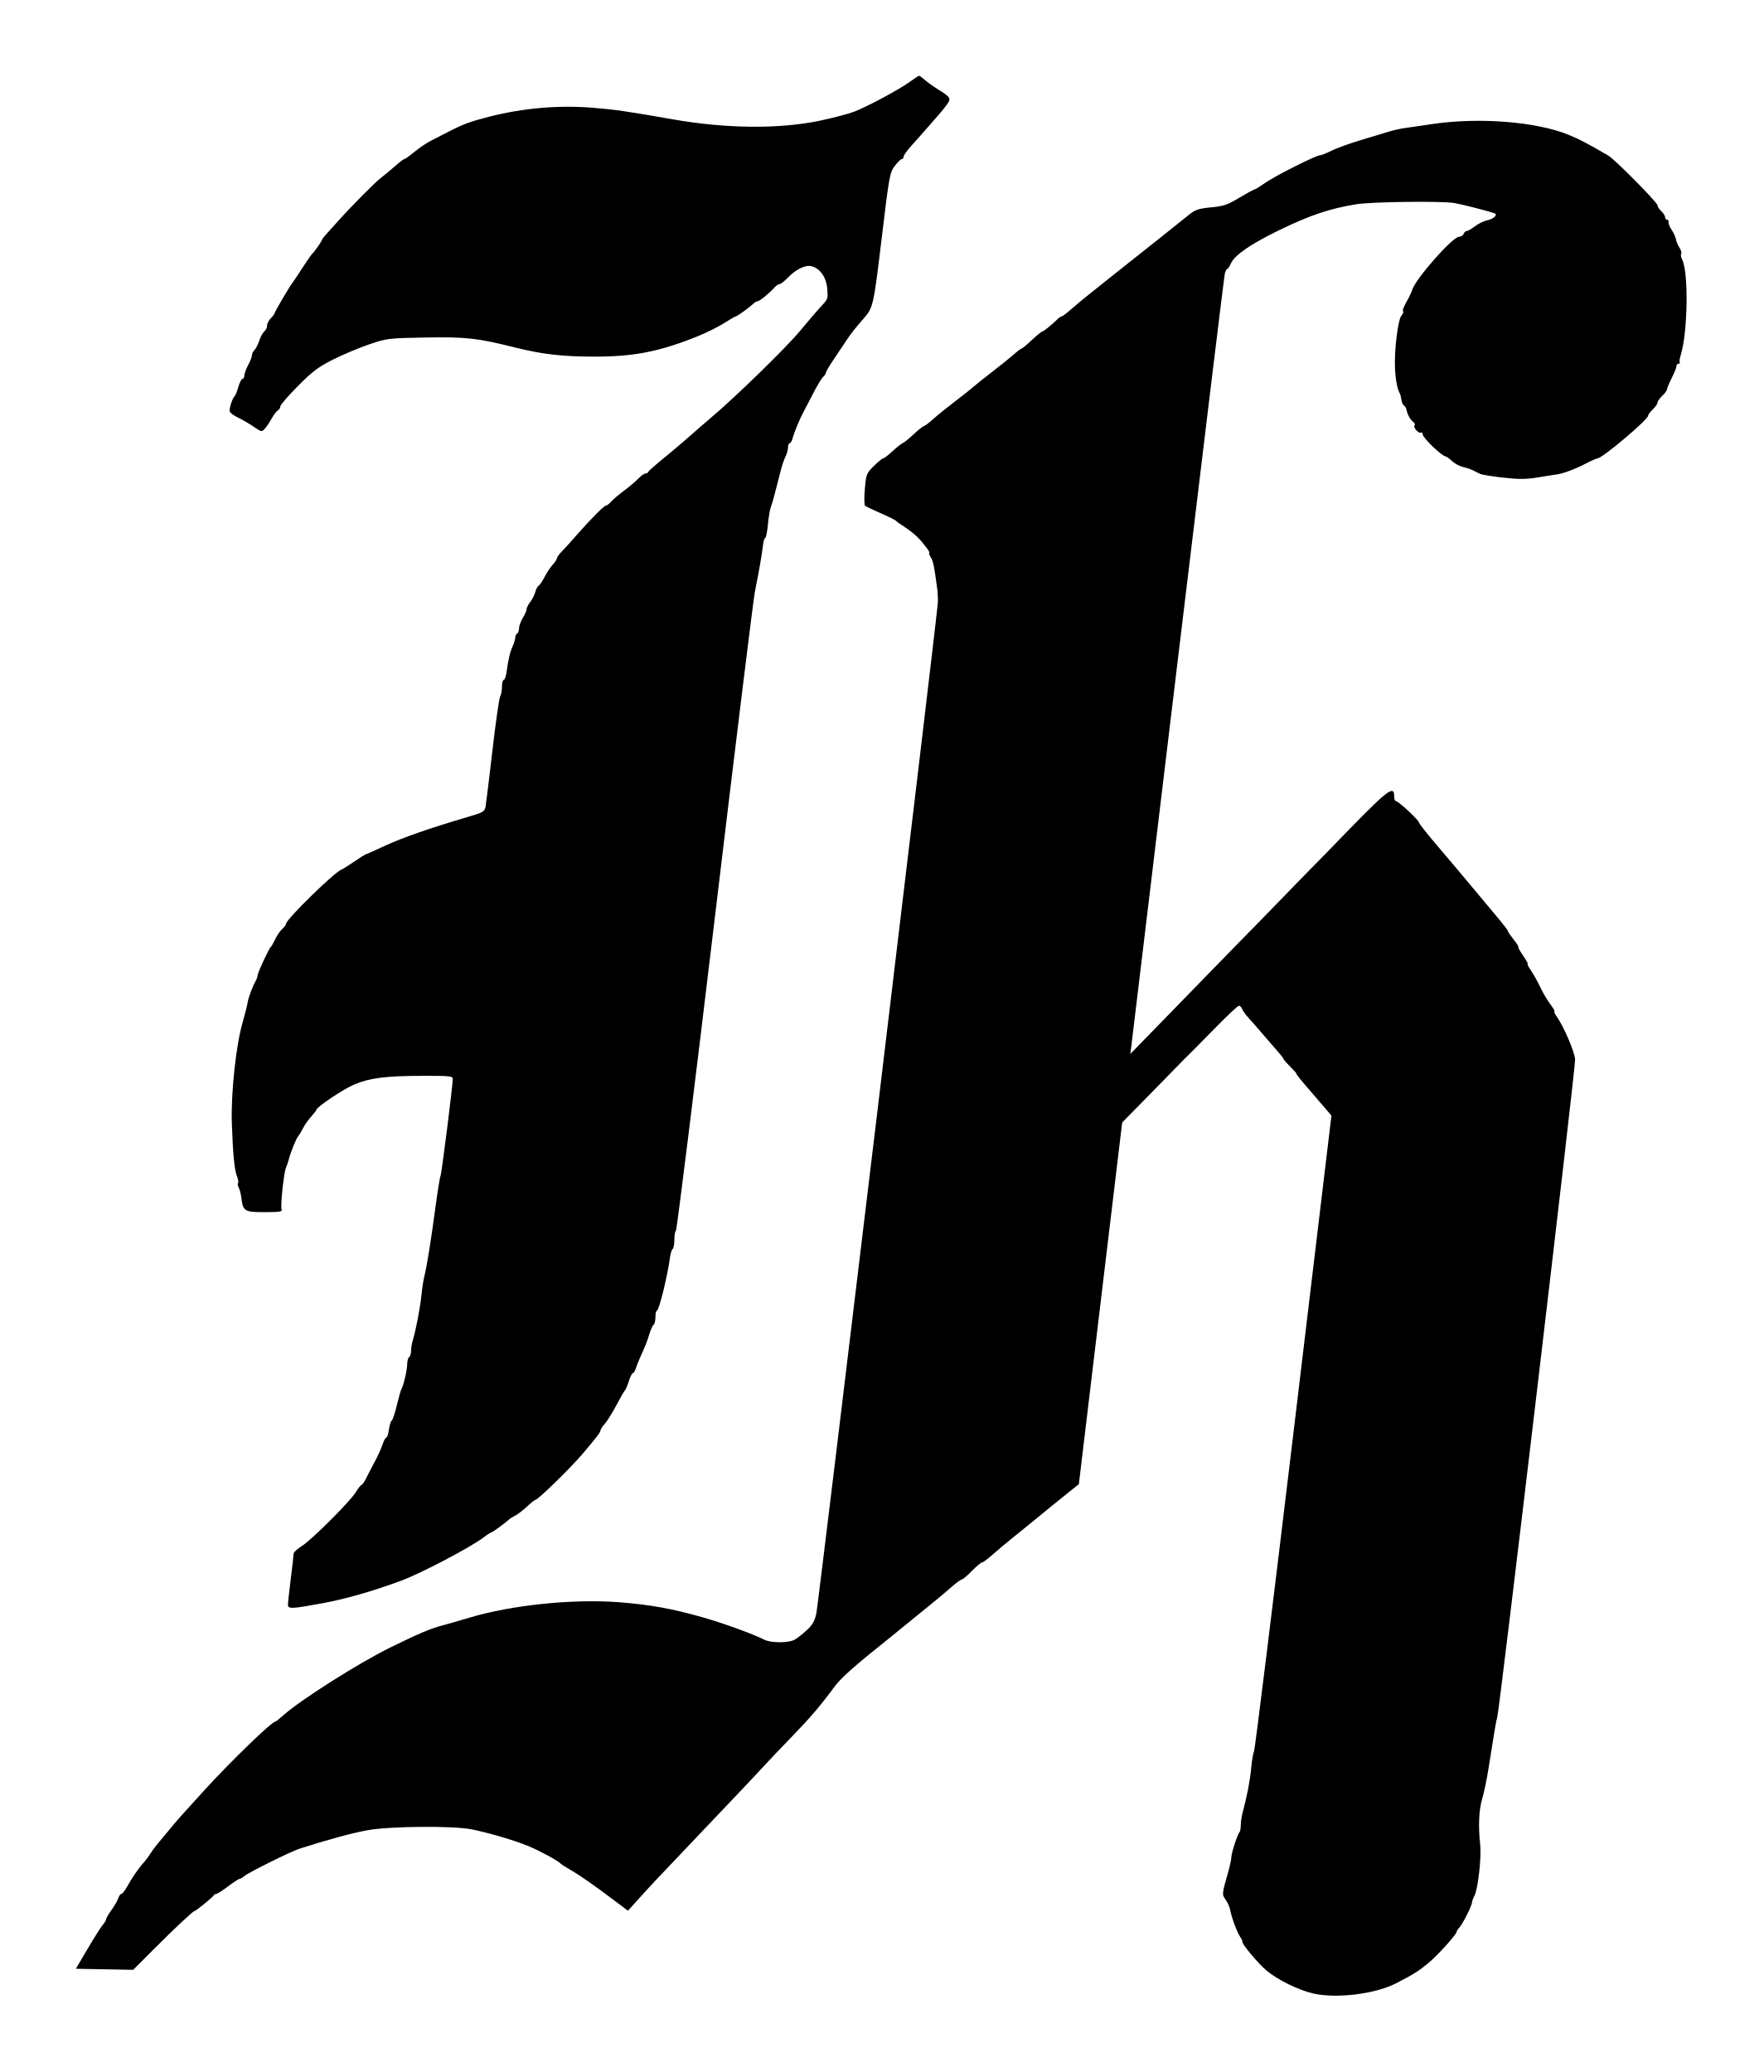
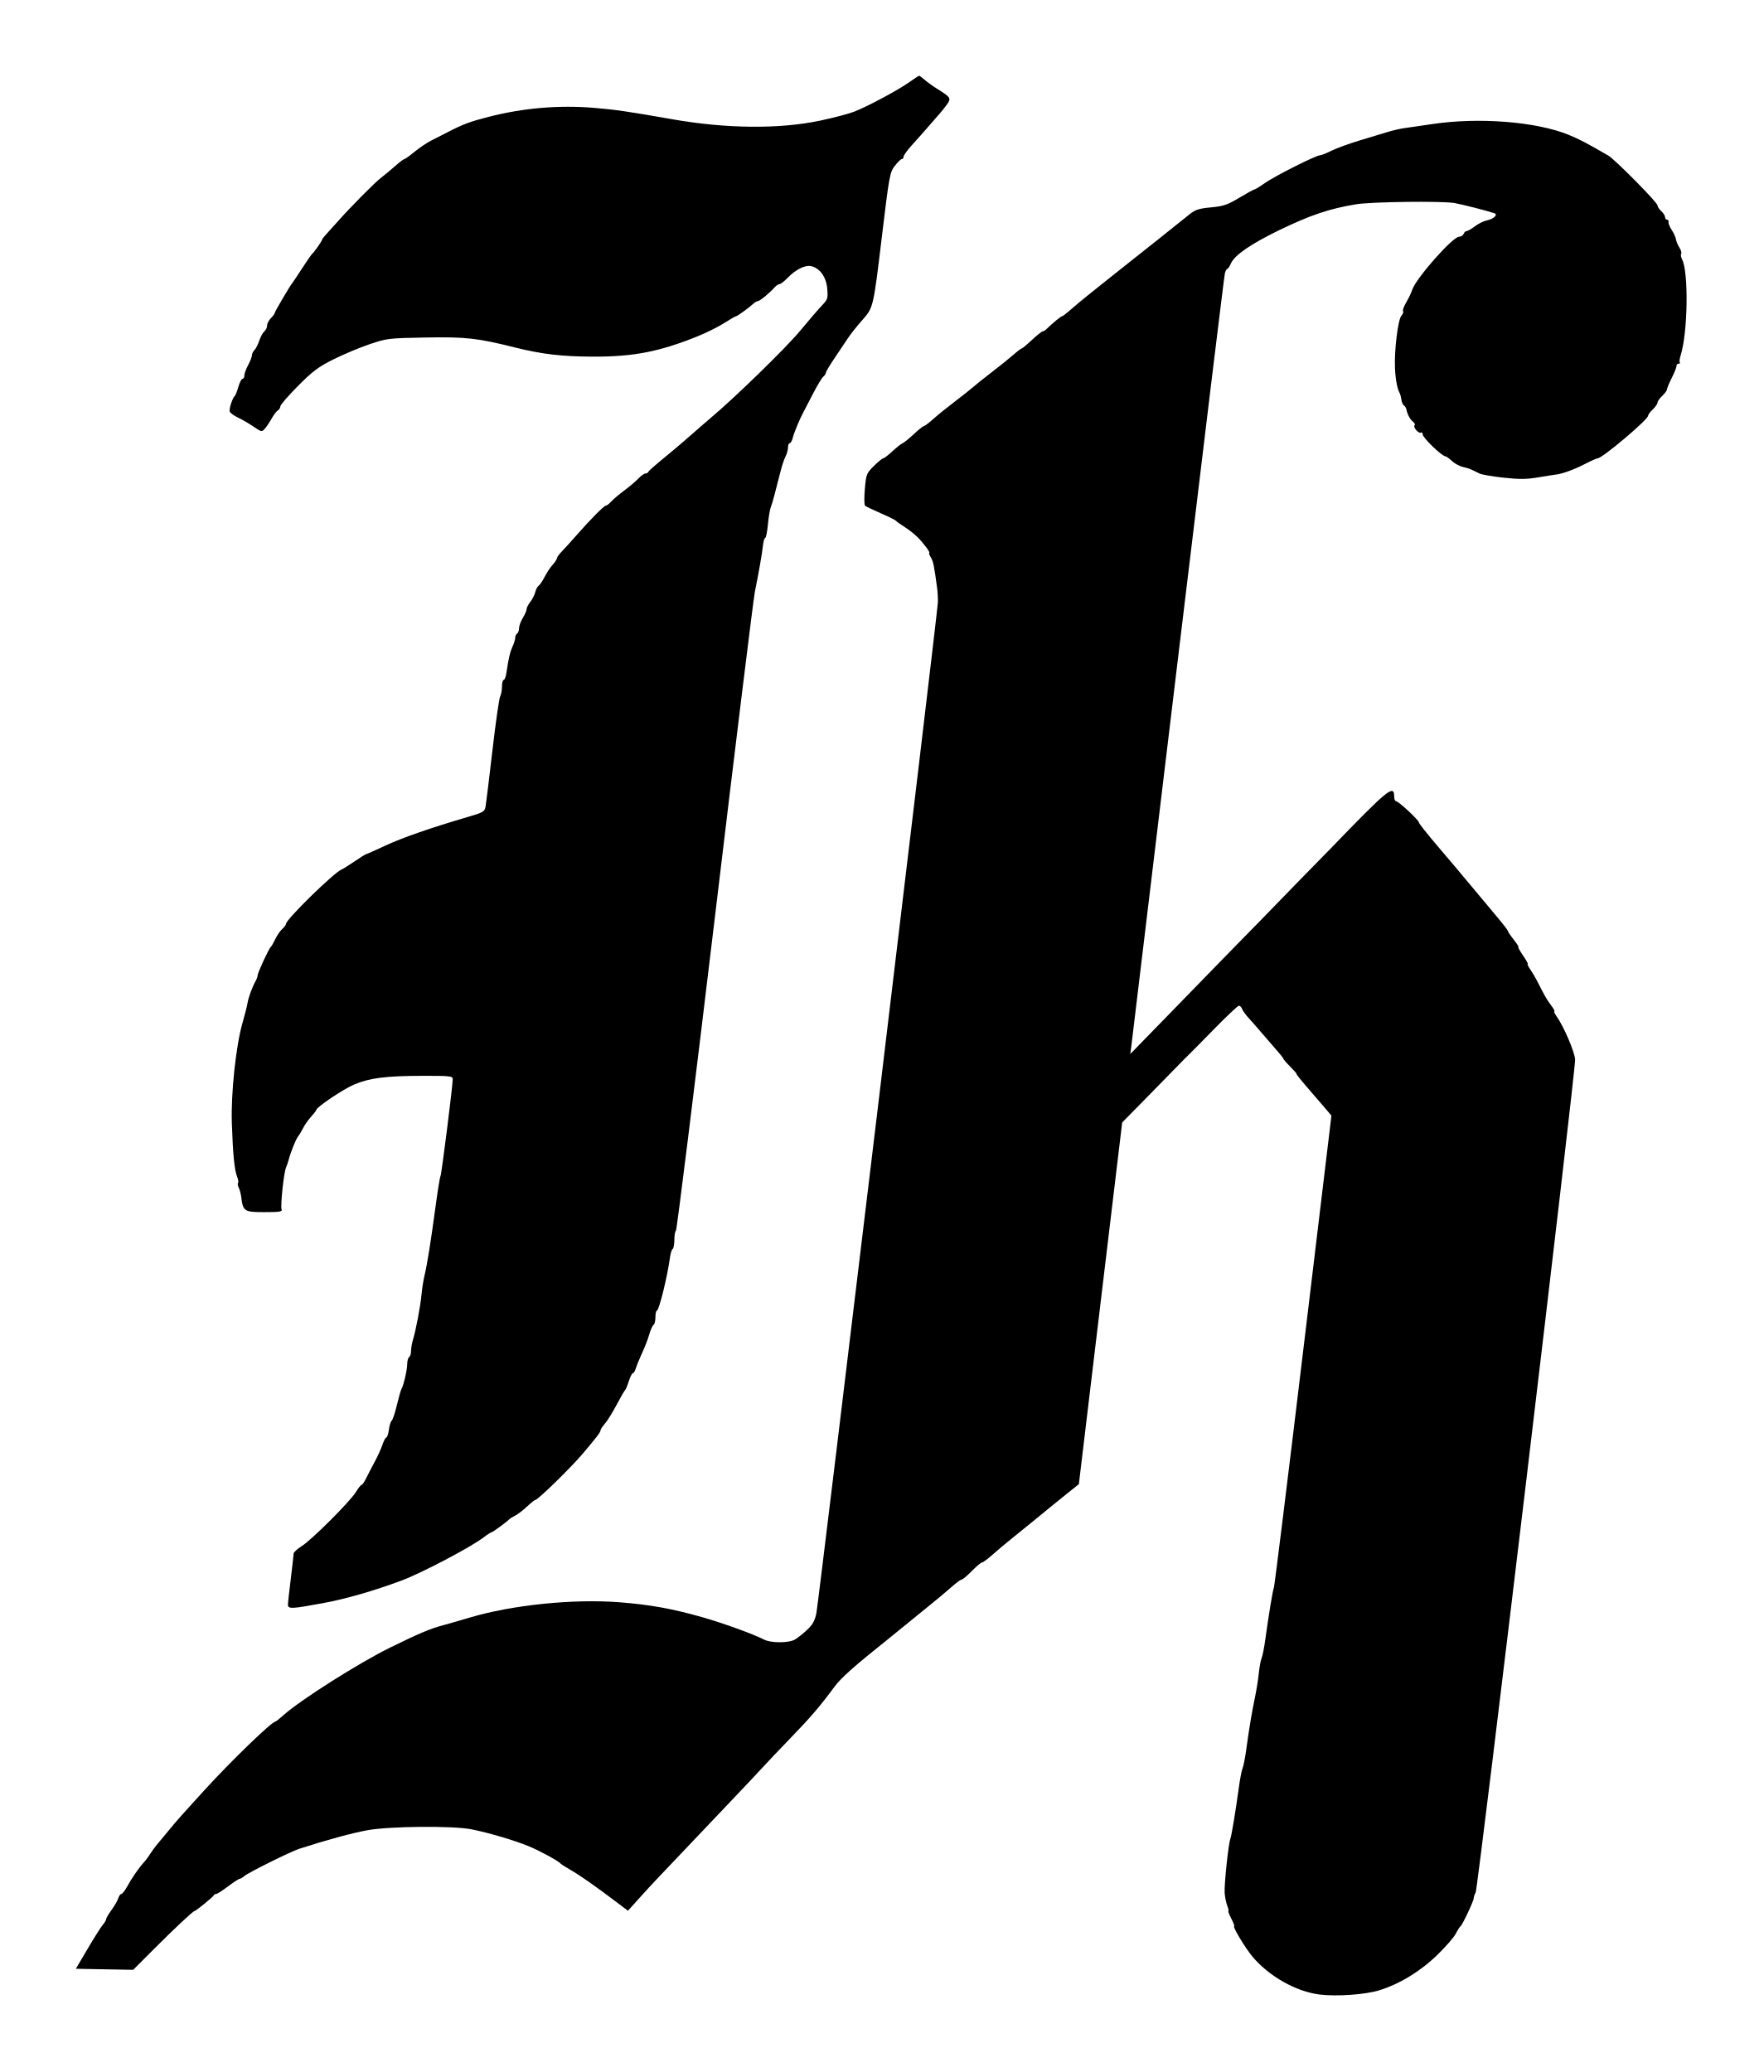
<svg xmlns="http://www.w3.org/2000/svg" width="931" height="1094" viewBox="0 0 931 1094">
-   <path fill="#000" fill-rule="evenodd" d="M693.32,1052.56C685.47,1050.77 674.60,1045.44 668.57,1040.41C664.27,1036.83 655.15,1025.91 655.86,1025.20C656.03,1025.03 655.45,1023.81 654.58,1022.48C652.89,1019.90 650.09,1012.25 649.35,1008.17C649.10,1006.79 648.05,1004.48 647.01,1003.02C645.00,1000.20 644.99,1000.34 648.46,988.03C649.31,985.02 650.01,981.65 650.03,980.53C650.07,978.30 653.32,968.34 654.35,967.31C654.71,966.96 655.00,965.33 655.00,963.70C655.00,962.07 655.44,959.10 655.97,957.12C658.32,948.31 659.92,939.98 660.50,933.50C660.85,929.65 661.54,925.60 662.03,924.50C662.53,923.40 671.92,847.47 682.90,755.77L702.86,589.04L700.18,585.87C698.71,584.12 694.44,579.16 690.69,574.85C686.95,570.53 684.12,567.00 684.41,567.00C684.70,567.00 683.26,565.33 681.22,563.28C679.17,561.24 677.50,559.33 677.50,559.03C677.50,558.74 676.10,556.92 674.38,555.00C672.66,553.07 669.16,549.02 666.59,546.00C664.02,542.98 660.67,539.15 659.14,537.50C657.62,535.85 656.08,533.71 655.72,532.75C655.36,531.79 654.59,531.00 654.02,531.00C653.44,531.00 647.37,536.74 640.51,543.75C633.66,550.76 627.55,556.95 626.93,557.50C626.32,558.05 624.52,559.85 622.94,561.51C621.36,563.16 613.84,570.85 606.23,578.59L592.40,592.66L580.96,688.14L569.53,783.62L564.01,788.04C557.07,793.62 551.20,798.39 545.01,803.50C542.34,805.70 537.62,809.52 534.51,812.00C531.41,814.48 526.71,818.41 524.08,820.75C521.45,823.09 518.87,825.00 518.35,825.00C517.84,825.00 515.43,827.02 513.00,829.50C510.57,831.98 508.16,834.00 507.65,834.00C507.13,834.00 504.55,835.91 501.92,838.25C499.29,840.59 494.59,844.52 491.49,847.00C488.38,849.48 483.68,853.30 481.04,855.50C478.40,857.70 473.59,861.61 470.37,864.19C450.61,879.96 444.04,885.79 440.33,890.84C433.03,900.75 427.76,906.90 417.50,917.49C412.00,923.17 405.30,930.22 402.62,933.16C399.93,936.10 392.73,943.74 386.62,950.15C380.50,956.56 369.65,967.99 362.50,975.55C355.35,983.10 348.15,990.69 346.50,992.40C344.85,994.12 340.80,998.52 337.50,1002.19L331.50,1008.86L325.00,1003.96C313.70,995.44 306.31,990.26 301.33,987.39C298.67,985.85 296.27,984.33 296.00,984.00C294.80,982.56 284.95,977.20 279.00,974.75C271.52,971.66 258.07,967.70 248.86,965.86C239.10,963.92 205.72,964.21 194.00,966.34C185.92,967.80 172.03,971.59 158.00,976.14C153.36,977.64 130.93,988.79 128.92,990.59C128.05,991.36 126.97,992.00 126.51,992.00C126.06,992.00 123.30,993.80 120.38,996.00C117.47,998.20 114.65,1000.00 114.13,1000.00C113.60,1000.00 113.02,1000.34 112.83,1000.75C112.45,1001.61 103.39,1009.00 102.72,1009.00C101.93,1009.00 92.14,1018.17 81.06,1029.28L70.31,1040.05L55.17,1039.78L40.04,1039.50L46.39,1028.72C49.89,1022.79 53.48,1017.13 54.37,1016.14C55.27,1015.15 56.00,1013.90 56.00,1013.37C56.00,1012.83 57.29,1010.62 58.87,1008.45C60.45,1006.28 62.06,1003.49 62.44,1002.25C62.82,1001.01 63.55,1000.00 64.05,1000.00C64.55,1000.00 65.89,998.31 67.02,996.25C69.53,991.68 73.31,986.19 75.79,983.50C76.81,982.40 78.34,980.36 79.19,978.97C80.05,977.58 81.69,975.33 82.83,973.97C83.98,972.61 86.77,969.25 89.03,966.50C93.66,960.88 95.89,958.36 108.00,945.10C122.09,929.66 143.47,909.00 145.35,909.00C145.62,909.00 147.56,907.46 149.67,905.58C158.73,897.48 189.45,878.02 206.00,869.88C220.75,862.63 227.38,859.82 233.50,858.23C235.70,857.66 242.22,855.78 248.00,854.06C270.28,847.41 302.46,844.11 326.83,845.97C343.15,847.23 355.16,849.40 371.37,854.05C382.20,857.16 397.89,862.87 403.40,865.71C406.90,867.52 416.06,867.56 419.41,865.79C420.74,865.08 423.64,862.83 425.84,860.78C428.96,857.89 430.09,855.90 430.96,851.78C432.11,846.35 494.85,324.29 495.11,318.00C495.18,316.07 495.01,312.70 494.71,310.50C493.09,298.47 492.64,296.31 491.36,294.25C490.59,293.01 490.22,292.00 490.55,292.00C491.40,292.00 487.68,286.95 484.35,283.60C482.78,282.03 479.70,279.60 477.50,278.22C475.30,276.83 473.27,275.38 473.00,274.98C472.73,274.59 469.12,272.81 465.00,271.02C460.88,269.24 457.13,267.43 456.67,267.01C456.21,266.59 456.16,262.60 456.55,258.15C457.22,250.39 457.42,249.90 461.32,246.03C463.56,243.81 465.78,242.00 466.24,242.00C466.71,242.00 468.91,240.31 471.13,238.25C473.35,236.19 475.77,234.28 476.50,234.00C477.24,233.72 479.87,231.59 482.36,229.25C484.85,226.91 487.25,224.99 487.69,224.99C488.14,224.98 490.37,223.29 492.66,221.24C494.95,219.18 500.09,215.03 504.08,212.00C508.06,208.97 512.33,205.60 513.55,204.50C514.77,203.40 519.28,199.80 523.56,196.50C527.85,193.20 533.01,189.04 535.05,187.25C537.08,185.46 539.01,184.00 539.34,184.00C539.67,184.00 542.09,181.98 544.72,179.52C547.35,177.05 549.84,175.03 550.26,175.02C550.94,175.00 555.10,171.61 558.57,168.25C559.28,167.56 560.18,167.00 560.57,167.00C560.96,167.00 563.17,165.31 565.49,163.25C567.81,161.19 572.14,157.59 575.11,155.25C578.07,152.91 583.88,148.28 588.00,144.96C592.12,141.64 597.08,137.71 599.00,136.22C602.15,133.79 618.97,120.39 628.06,113.07C631.00,110.71 632.96,110.08 639.30,109.49C645.92,108.87 647.98,108.16 654.24,104.40C658.23,102.00 661.84,100.03 662.25,100.02C662.66,100.01 665.13,98.49 667.75,96.64C672.90,92.99 694.71,82.00 696.79,82.00C697.49,82.00 700.19,80.93 702.78,79.62C705.38,78.31 712.23,75.82 718.00,74.08C723.77,72.35 730.52,70.30 733.00,69.55C735.48,68.79 739.30,67.92 741.50,67.63C743.70,67.33 750.23,66.38 756.00,65.52C780.65,61.82 811.02,64.21 828.09,71.19C833.74,73.50 837.26,75.34 849.05,82.16C852.47,84.13 875.00,106.94 875.00,108.42C875.00,109.12 875.90,110.50 877.00,111.50C878.10,112.50 879.00,113.92 879.00,114.65C879.00,115.39 879.47,116.00 880.04,116.00C880.62,116.00 880.97,116.56 880.82,117.25C880.68,117.94 881.43,119.80 882.49,121.40C883.55,122.99 884.56,125.22 884.74,126.36C884.91,127.50 885.74,129.47 886.57,130.74C887.40,132.02 887.82,133.48 887.50,134.01C887.17,134.53 887.38,135.84 887.95,136.91C891.49,143.52 891.01,175.73 887.20,187.67C886.64,189.42 886.44,191.11 886.76,191.42C887.07,191.74 886.81,192.00 886.17,192.00C885.53,192.00 885.00,192.60 885.00,193.33C885.00,194.06 883.88,196.87 882.50,199.58C881.13,202.29 880.01,204.98 880.00,205.58C880.00,206.17 878.88,207.71 877.50,209.00C876.12,210.29 875.00,211.90 875.00,212.57C875.00,213.24 873.88,214.85 872.52,216.15C871.15,217.44 870.03,218.96 870.02,219.52C869.98,221.60 845.81,242.00 843.38,242.00C842.87,242.00 839.98,243.28 836.97,244.84C831.21,247.83 824.86,250.17 821.50,250.55C820.40,250.68 816.06,251.36 811.86,252.07C805.83,253.08 801.97,253.11 793.63,252.20C787.80,251.56 782.24,250.65 781.27,250.18C780.30,249.70 778.59,248.85 777.47,248.28C776.35,247.72 774.02,246.94 772.30,246.57C770.57,246.19 767.97,244.78 766.53,243.44C765.08,242.10 763.58,241.00 763.20,241.00C761.29,241.00 751.00,231.10 751.00,229.27C751.00,228.51 750.61,228.12 750.13,228.42C748.97,229.14 745.79,225.54 746.75,224.59C747.16,224.17 746.79,223.31 745.94,222.67C744.40,221.52 742.97,218.85 742.42,216.10C742.26,215.33 741.68,214.42 741.13,214.08C740.58,213.74 739.98,212.35 739.79,210.98C739.60,209.62 739.19,208.05 738.86,207.50C737.65,205.43 736.68,200.30 736.41,194.50C735.97,185.28 737.97,168.79 739.77,166.74C740.62,165.78 741.02,164.69 740.66,164.33C740.30,163.97 741.07,161.83 742.37,159.59C743.68,157.34 745.09,154.40 745.50,153.05C747.34,147.11 766.85,125.00 770.25,125.00C771.25,125.00 772.32,124.32 772.64,123.50C772.95,122.67 773.69,122.00 774.26,122.00C774.84,122.00 776.80,120.87 778.61,119.48C780.42,118.10 783.27,116.70 784.93,116.36C788.52,115.65 790.98,113.27 788.86,112.57C784.67,111.17 771.36,107.79 767.73,107.19C760.83,106.06 724.11,106.53 716.00,107.84C701.90,110.13 691.62,113.60 675.18,121.58C660.33,128.79 651.74,134.71 649.80,139.09C649.09,140.69 648.22,142.00 647.87,142.00C647.52,142.00 646.96,143.01 646.62,144.25C646.28,145.49 635.20,236.50 621.99,346.50C608.79,456.50 597.69,548.75 597.33,551.50L596.68,556.50L614.09,538.63C623.67,528.80 637.46,514.62 644.74,507.13C652.02,499.63 658.46,493.05 659.04,492.50C659.63,491.95 662.67,488.84 665.81,485.60C674.20,476.90 697.82,452.66 699.03,451.50C699.60,450.95 701.42,449.10 703.07,447.38C732.76,416.59 736.00,413.96 736.00,420.61C736.00,421.92 736.43,423.00 736.94,423.00C738.23,423.00 749.00,433.01 749.00,434.20C749.00,434.72 753.49,440.40 758.98,446.82C764.47,453.25 772.13,462.32 776.00,467.00C779.88,471.68 785.96,478.95 789.52,483.17C793.08,487.39 796.00,491.15 796.00,491.53C796.00,491.90 797.39,493.96 799.08,496.11C800.78,498.25 801.88,500.00 801.54,500.00C801.19,500.00 802.30,502.03 804.00,504.50C805.70,506.98 806.82,509.00 806.48,509.00C806.14,509.00 806.72,510.24 807.77,511.75C808.82,513.26 810.43,515.96 811.34,517.75C812.25,519.54 813.75,522.46 814.67,524.25C815.59,526.04 817.45,528.96 818.79,530.75C820.14,532.54 820.93,534.00 820.55,534.00C820.17,534.00 820.74,535.24 821.81,536.75C825.53,542.01 831.22,555.30 831.50,559.39C831.78,563.42 791.64,902.58 790.42,906.50C789.83,908.41 788.79,914.51 785.63,934.67C784.83,939.72 783.41,946.47 782.46,949.67C780.69,955.61 780.32,964.12 781.39,974.00C782.11,980.64 780.24,997.32 778.36,1000.91C777.62,1002.34 777.01,1004.03 777.01,1004.67C777.00,1006.26 771.96,1016.19 770.32,1017.82C769.59,1018.55 769.00,1019.47 769.00,1019.86C769.00,1021.31 758.90,1032.48 753.77,1036.70C748.85,1040.75 745.87,1042.61 736.91,1047.21C725.96,1052.83 705.50,1055.34 693.32,1052.56Z M152.01,847.25C152.01,846.29 152.69,840.12 153.51,833.54C154.33,826.96 155.00,821.00 155.00,820.30C155.00,819.60 156.91,817.82 159.25,816.36C164.59,813.00 184.85,792.77 187.89,787.75C189.14,785.69 190.48,784.00 190.87,784.00C191.26,784.00 192.29,782.54 193.16,780.75C194.03,778.96 196.08,775.02 197.71,772.00C199.35,768.97 201.24,764.81 201.92,762.75C202.60,760.69 203.51,759.00 203.95,759.00C204.38,759.00 204.99,757.14 205.29,754.86C205.60,752.58 206.26,750.44 206.77,750.11C207.28,749.77 208.50,746.12 209.48,742.00C210.47,737.88 211.55,734.05 211.88,733.50C213.02,731.62 214.91,723.51 214.96,720.31C214.98,718.55 215.45,716.84 216.00,716.50C216.55,716.16 217.00,714.70 217.00,713.26C217.00,711.82 217.43,709.26 217.95,707.57C219.53,702.44 221.92,689.86 222.52,683.50C222.84,680.20 223.54,675.70 224.09,673.50C225.41,668.19 227.55,654.82 229.98,636.68C231.07,628.54 232.22,621.45 232.54,620.93C233.10,620.04 238.99,573.32 239.00,569.75C239.00,568.16 237.60,568.00 223.25,568.03C203.64,568.07 195.15,569.14 186.93,572.63C181.23,575.04 167.00,584.60 167.00,586.02C167.00,586.31 165.76,587.92 164.25,589.59C162.74,591.25 160.84,593.94 160.04,595.56C159.24,597.18 158.04,599.17 157.37,600.00C156.20,601.45 153.42,608.37 152.35,612.50C152.07,613.60 151.45,615.40 150.98,616.50C149.81,619.25 147.96,636.73 148.65,638.53C149.12,639.76 147.64,640.00 139.64,640.00C128.98,640.00 128.29,639.57 127.39,632.29C127.15,630.36 126.53,627.99 126.01,627.02C125.49,626.05 125.34,624.99 125.67,624.66C126.00,624.33 125.78,622.81 125.17,621.28C123.74,617.66 122.96,609.65 122.39,592.98C121.86,577.28 124.57,551.89 128.07,539.88C129.25,535.82 130.43,531.15 130.69,529.50C131.16,526.58 133.12,521.28 135.05,517.76C135.57,516.81 136.00,515.55 136.00,514.97C136.00,513.66 142.00,500.68 142.93,500.00C143.30,499.73 144.35,497.90 145.26,495.95C146.16,493.99 147.83,491.56 148.95,490.54C150.08,489.52 151.00,488.28 151.00,487.77C151.00,485.45 176.59,460.42 180.34,459.08C180.98,458.86 184.03,456.94 187.12,454.83C190.21,452.73 192.97,451.00 193.26,451.00C193.54,451.00 197.99,449.02 203.14,446.61C212.11,442.40 227.04,437.20 246.66,431.43C255.39,428.87 255.85,428.59 256.37,425.62C256.67,423.90 258.29,410.57 259.98,396.00C261.67,381.43 263.49,368.72 264.02,367.76C264.56,366.81 265.00,364.45 265.00,362.51C265.00,360.58 265.40,359.00 265.89,359.00C266.39,359.00 267.04,357.31 267.34,355.25C268.45,347.64 269.20,344.43 270.58,341.35C271.36,339.62 272.00,337.50 272.00,336.66C272.00,335.81 272.45,334.84 273.00,334.50C273.55,334.16 274.00,332.90 274.00,331.69C274.01,330.49 274.91,328.03 276.00,326.23C277.10,324.43 278.00,322.35 278.00,321.61C278.00,320.87 278.87,319.16 279.94,317.81C281.00,316.45 282.18,314.13 282.55,312.66C282.92,311.18 283.74,309.64 284.37,309.24C285.00,308.83 286.42,306.74 287.51,304.59C288.60,302.44 290.51,299.56 291.75,298.19C292.99,296.83 294.00,295.28 294.00,294.76C294.00,294.23 295.24,292.53 296.75,290.98C298.26,289.43 301.52,285.83 304.00,282.99C311.16,274.77 318.84,267.00 319.80,267.00C320.29,267.00 321.55,266.04 322.60,264.87C323.64,263.69 326.75,261.06 329.50,259.02C332.25,256.98 335.62,254.12 337.00,252.67C338.38,251.22 340.03,250.03 340.67,250.02C341.31,250.01 341.98,249.66 342.17,249.25C342.50,248.50 345.41,245.96 354.49,238.50C357.16,236.30 361.89,232.25 365.00,229.50C368.10,226.75 372.41,223.02 374.57,221.20C387.77,210.14 415.02,183.59 422.50,174.53C427.19,168.84 431.56,163.78 434.85,160.24C436.90,158.03 437.14,156.99 436.69,152.25C436.12,146.25 432.87,141.69 428.35,140.55C425.19,139.76 420.19,142.17 415.96,146.54C414.12,148.44 412.12,150.00 411.53,150.00C410.93,150.00 409.75,150.79 408.89,151.75C406.23,154.75 401.06,159.00 400.08,159.00C399.56,159.00 398.55,159.56 397.82,160.25C395.65,162.31 389.18,167.00 388.52,167.00C388.18,167.00 385.38,168.61 382.30,170.58C379.22,172.55 372.90,175.70 368.24,177.58C348.13,185.68 334.66,188.32 313.50,188.30C296.87,188.28 286.22,187.05 272.00,183.50C251.90,178.48 246.13,177.83 224.68,178.20C205.02,178.55 204.26,178.64 195.00,181.78C189.78,183.55 181.23,187.14 176.01,189.75C168.03,193.75 165.06,195.98 157.26,203.83C152.17,208.96 148.00,213.77 148.00,214.53C148.00,215.28 147.40,216.26 146.67,216.70C145.94,217.14 144.48,219.06 143.42,220.97C142.36,222.88 140.75,225.29 139.83,226.32C138.20,228.16 138.04,228.13 133.83,225.25C131.45,223.62 127.77,221.48 125.66,220.49C123.55,219.50 121.58,218.07 121.29,217.32C120.79,216.02 122.73,210.04 123.99,209.00C124.32,208.72 125.16,206.59 125.84,204.25C126.52,201.91 127.51,200.00 128.04,200.00C128.57,200.00 129.00,199.21 129.00,198.24C129.00,197.26 129.90,194.79 131.00,192.74C132.10,190.69 133.00,188.36 133.00,187.58C133.00,186.79 133.61,185.54 134.35,184.79C135.09,184.05 136.24,181.81 136.90,179.80C137.56,177.80 138.75,175.62 139.55,174.96C140.35,174.30 141.00,172.91 141.00,171.88C141.00,170.84 141.90,169.10 143.00,168.00C144.10,166.90 145.00,165.69 145.00,165.31C145.00,164.62 152.77,151.38 154.27,149.50C154.72,148.95 157.11,145.36 159.59,141.53C162.07,137.70 164.41,134.32 164.80,134.03C165.73,133.33 170.00,127.22 170.00,126.59C170.00,126.31 171.01,124.99 172.25,123.64C173.49,122.30 176.24,119.24 178.37,116.85C185.35,108.99 198.05,96.18 201.20,93.82C202.90,92.54 206.19,89.81 208.51,87.75C210.83,85.69 213.04,84.00 213.43,84.00C213.82,84.00 216.25,82.27 218.82,80.15C221.39,78.04 225.30,75.40 227.50,74.29C229.70,73.18 233.75,71.11 236.50,69.69C244.46,65.57 247.99,64.25 258.05,61.67C276.22,57.01 295.01,55.40 313.42,56.93C324.78,57.87 331.45,58.84 355.00,62.98C383.50,67.98 411.43,68.23 433.00,63.68C439.88,62.23 447.91,60.12 450.85,58.99C457.83,56.31 474.25,47.51 480.12,43.31C482.66,41.49 484.95,40.00 485.22,40.00C485.48,40.00 486.78,40.95 488.10,42.12C489.42,43.28 492.30,45.37 494.50,46.75C502.02,51.46 502.25,51.83 499.84,55.23C498.68,56.86 496.78,59.23 495.61,60.51C494.45,61.78 491.93,64.67 490.00,66.92C488.07,69.18 484.36,73.36 481.75,76.23C479.14,79.09 477.00,82.01 477.00,82.72C477.00,83.42 476.57,84.00 476.05,84.00C475.53,84.00 473.86,85.63 472.34,87.62C469.70,91.09 469.42,92.64 465.42,125.95C461.10,161.95 460.98,162.48 455.50,168.67C451.84,172.81 448.94,176.47 447.21,179.17C446.27,180.64 443.36,184.97 440.75,188.80C438.14,192.63 436.00,196.22 436.00,196.76C436.00,197.31 435.36,198.29 434.57,198.94C433.79,199.59 431.34,203.67 429.12,207.99C426.91,212.32 424.64,216.68 424.09,217.68C422.33,220.83 419.17,228.46 418.46,231.28C418.09,232.78 417.38,234.00 416.89,234.00C416.40,234.00 416.00,235.01 415.99,236.25C415.99,237.49 415.40,239.62 414.69,241.00C413.97,242.38 412.83,245.75 412.14,248.50C408.99,261.02 407.73,265.66 406.90,267.79C406.41,269.05 405.72,273.21 405.36,277.04C405.00,280.87 404.37,284.00 403.96,284.00C403.54,284.00 402.99,285.91 402.73,288.25C402.21,292.88 400.69,301.55 398.49,312.50C397.71,316.35 388.20,393.75 377.36,484.50C366.51,575.25 357.27,649.65 356.82,649.83C356.37,650.02 356.00,652.13 356.00,654.52C356.00,656.92 355.60,659.13 355.11,659.43C354.61,659.74 353.99,661.68 353.71,663.74C352.38,673.75 347.90,692.00 346.77,692.00C346.35,692.00 346.00,693.55 346.00,695.44C346.00,697.33 345.58,699.14 345.07,699.45C344.56,699.77 343.63,701.71 343.00,703.76C341.64,708.21 340.93,710.04 338.24,716.00C337.12,718.48 335.91,721.51 335.54,722.75C335.17,723.99 334.52,725.00 334.09,725.00C333.67,725.00 332.70,726.91 331.95,729.25C331.20,731.59 330.30,733.73 329.96,734.00C329.62,734.27 327.57,737.82 325.42,741.88C323.26,745.94 320.49,750.40 319.25,751.78C318.01,753.16 317.00,754.73 317.00,755.26C317.00,756.19 314.99,758.83 307.77,767.36C301.22,775.10 283.90,792.00 282.52,792.00C282.16,792.00 280.22,793.55 278.21,795.45C276.20,797.35 273.41,799.49 272.02,800.20C270.64,800.91 269.27,801.73 269.00,802.02C267.64,803.46 260.13,809.00 259.54,809.00C259.17,809.00 257.25,810.24 255.27,811.75C248.52,816.92 222.43,830.63 211.98,834.52C197.03,840.07 182.76,844.17 170.50,846.45C153.87,849.53 152.00,849.61 152.01,847.25Z" />
+   <path fill="#000" fill-rule="evenodd" d="M696.50,1053.08C684.15,1051.51 669.94,1043.49 661.23,1033.15C657.39,1028.60 650.42,1017.00 651.53,1017.00C651.81,1017.00 651.12,1015.20 650.00,1013.00C648.88,1010.80 648.18,1009.00 648.45,1009.00C648.73,1009.00 648.47,1007.76 647.88,1006.25C647.29,1004.74 646.67,1001.70 646.50,999.50C646.18,995.26 648.46,973.58 649.51,970.82C650.16,969.15 652.28,956.25 654.10,943.00C654.67,938.88 655.52,934.60 655.99,933.50C656.46,932.40 657.34,927.90 657.93,923.50C659.38,912.80 660.87,903.87 662.53,896.00C663.28,892.42 664.18,886.80 664.52,883.50C664.86,880.20 665.52,876.60 666.00,875.50C666.48,874.40 667.33,870.12 667.90,866.00C669.74,852.60 671.85,839.84 672.50,838.15C672.85,837.24 679.83,780.82 688.00,712.77L702.86,589.04L700.18,585.87C698.71,584.12 694.44,579.16 690.69,574.85C686.95,570.53 684.12,567.00 684.41,567.00C684.70,567.00 683.26,565.33 681.22,563.28C679.17,561.24 677.50,559.33 677.50,559.03C677.50,558.74 676.10,556.92 674.38,555.00C672.66,553.07 669.16,549.02 666.59,546.00C664.02,542.98 660.67,539.15 659.14,537.50C657.62,535.85 656.08,533.71 655.72,532.75C655.36,531.79 654.59,531.00 654.02,531.00C653.44,531.00 647.37,536.74 640.51,543.75C633.66,550.76 627.55,556.95 626.93,557.50C626.32,558.05 624.52,559.85 622.94,561.51C621.36,563.16 613.84,570.85 606.23,578.59L592.40,592.66L580.96,688.14L569.53,783.62L564.01,788.04C557.07,793.62 551.20,798.39 545.01,803.50C542.34,805.70 537.62,809.52 534.51,812.00C531.41,814.48 526.71,818.41 524.08,820.75C521.45,823.09 518.87,825.00 518.35,825.00C517.84,825.00 515.43,827.02 513.00,829.50C510.57,831.98 508.16,834.00 507.65,834.00C507.13,834.00 504.55,835.91 501.92,838.25C499.29,840.59 494.59,844.52 491.49,847.00C488.38,849.48 483.68,853.30 481.04,855.50C478.40,857.70 473.59,861.61 470.37,864.19C450.61,879.96 444.04,885.79 440.33,890.84C433.03,900.75 427.76,906.90 417.50,917.49C412.00,923.17 405.30,930.22 402.62,933.16C399.93,936.10 392.73,943.74 386.62,950.15C380.50,956.56 369.65,967.99 362.50,975.55C355.35,983.10 348.15,990.69 346.50,992.40C344.85,994.12 340.80,998.52 337.50,1002.19L331.50,1008.86L325.00,1003.96C313.70,995.44 306.31,990.26 301.33,987.39C298.67,985.85 296.27,984.33 296.00,984.00C294.80,982.56 284.95,977.20 279.00,974.75C271.52,971.66 258.07,967.70 248.86,965.86C239.10,963.92 205.72,964.21 194.00,966.34C185.92,967.80 172.03,971.59 158.00,976.14C153.36,977.64 130.93,988.79 128.92,990.59C128.05,991.36 126.97,992.00 126.51,992.00C126.06,992.00 123.30,993.80 120.38,996.00C117.47,998.20 114.65,1000.00 114.13,1000.00C113.60,1000.00 113.02,1000.34 112.83,1000.75C112.45,1001.61 103.39,1009.00 102.72,1009.00C101.93,1009.00 92.14,1018.17 81.06,1029.28L70.31,1040.05L55.17,1039.78L40.04,1039.50L46.39,1028.72C49.89,1022.79 53.48,1017.13 54.37,1016.14C55.27,1015.15 56.00,1013.90 56.00,1013.37C56.00,1012.83 57.29,1010.62 58.87,1008.45C60.45,1006.28 62.06,1003.49 62.44,1002.25C62.82,1001.01 63.55,1000.00 64.05,1000.00C64.55,1000.00 65.89,998.31 67.02,996.25C69.53,991.68 73.31,986.19 75.79,983.50C76.81,982.40 78.34,980.36 79.19,978.97C80.05,977.58 81.69,975.33 82.83,973.97C83.98,972.61 86.77,969.25 89.03,966.50C93.66,960.88 95.89,958.36 108.00,945.10C122.09,929.66 143.47,909.00 145.35,909.00C145.62,909.00 147.56,907.46 149.67,905.58C158.73,897.48 189.45,878.02 206.00,869.88C220.75,862.63 227.38,859.82 233.50,858.23C235.70,857.66 242.22,855.78 248.00,854.06C270.28,847.41 302.46,844.11 326.83,845.97C343.15,847.23 355.16,849.40 371.37,854.05C382.20,857.16 397.89,862.87 403.40,865.71C406.90,867.52 416.06,867.56 419.41,865.79C420.74,865.08 423.64,862.83 425.84,860.78C428.96,857.89 430.09,855.90 430.96,851.78C432.11,846.35 494.85,324.29 495.11,318.00C495.18,316.07 495.01,312.70 494.71,310.50C493.09,298.47 492.64,296.31 491.36,294.25C490.59,293.01 490.22,292.00 490.55,292.00C491.40,292.00 487.68,286.95 484.35,283.60C482.78,282.03 479.70,279.60 477.50,278.22C475.30,276.83 473.27,275.38 473.00,274.98C472.73,274.59 469.12,272.81 465.00,271.02C460.88,269.24 457.13,267.43 456.67,267.01C456.21,266.59 456.16,262.60 456.55,258.15C457.22,250.39 457.42,249.90 461.32,246.03C463.56,243.81 465.78,242.00 466.24,242.00C466.71,242.00 468.91,240.31 471.13,238.25C473.35,236.19 475.77,234.28 476.50,234.00C477.24,233.72 479.87,231.59 482.36,229.25C484.85,226.91 487.25,224.99 487.69,224.99C488.14,224.98 490.37,223.29 492.66,221.24C494.95,219.18 500.09,215.03 504.08,212.00C508.06,208.97 512.33,205.60 513.55,204.50C514.77,203.40 519.28,199.80 523.56,196.50C527.85,193.20 533.01,189.04 535.05,187.25C537.08,185.46 539.01,184.00 539.34,184.00C539.67,184.00 542.09,181.98 544.72,179.52C547.35,177.05 549.87,175.03 550.32,175.02C550.77,175.01 551.72,174.44 552.43,173.75C555.73,170.55 560.04,167.00 560.63,167.00C560.99,167.00 563.17,165.31 565.49,163.25C567.81,161.19 572.14,157.59 575.11,155.25C578.07,152.91 583.88,148.28 588.00,144.96C592.12,141.64 597.08,137.71 599.00,136.22C602.15,133.79 618.97,120.39 628.06,113.07C631.00,110.71 632.96,110.08 639.30,109.49C645.92,108.87 647.98,108.16 654.24,104.40C658.23,102.00 661.84,100.03 662.25,100.02C662.66,100.01 665.13,98.49 667.75,96.64C672.90,92.99 694.71,82.00 696.79,82.00C697.49,82.00 700.19,80.93 702.78,79.62C705.38,78.31 712.23,75.82 718.00,74.08C723.77,72.35 730.52,70.30 733.00,69.55C735.48,68.79 739.30,67.92 741.50,67.63C743.70,67.33 750.23,66.38 756.00,65.52C780.65,61.82 811.02,64.21 828.09,71.19C833.74,73.50 837.26,75.34 849.05,82.16C852.47,84.13 875.00,106.94 875.00,108.42C875.00,109.12 875.90,110.50 877.00,111.50C878.10,112.50 879.00,113.92 879.00,114.65C879.00,115.39 879.47,116.00 880.04,116.00C880.62,116.00 880.97,116.56 880.82,117.25C880.68,117.94 881.43,119.80 882.49,121.40C883.55,122.99 884.56,125.22 884.74,126.36C884.91,127.50 885.74,129.47 886.57,130.74C887.40,132.02 887.82,133.48 887.50,134.01C887.17,134.53 887.38,135.84 887.95,136.91C891.49,143.52 891.01,175.73 887.20,187.67C886.64,189.42 886.44,191.11 886.76,191.42C887.07,191.74 886.81,192.00 886.17,192.00C885.53,192.00 885.00,192.60 885.00,193.33C885.00,194.06 883.88,196.87 882.50,199.58C881.13,202.29 880.01,204.98 880.00,205.58C880.00,206.17 878.88,207.71 877.50,209.00C876.12,210.29 875.00,211.90 875.00,212.57C875.00,213.24 873.88,214.85 872.52,216.15C871.15,217.44 870.03,218.96 870.02,219.52C869.98,221.60 845.81,242.00 843.38,242.00C842.87,242.00 839.98,243.28 836.97,244.84C831.21,247.83 824.86,250.17 821.50,250.55C820.40,250.68 816.06,251.36 811.86,252.07C805.83,253.08 801.97,253.11 793.63,252.20C787.80,251.56 782.13,250.58 781.02,250.02C776.22,247.59 775.27,247.22 772.30,246.57C770.57,246.19 767.97,244.78 766.53,243.44C765.08,242.10 763.58,241.00 763.20,241.00C761.29,241.00 751.00,231.10 751.00,229.27C751.00,228.51 750.61,228.12 750.13,228.42C748.97,229.14 745.79,225.54 746.75,224.59C747.16,224.17 746.79,223.31 745.94,222.67C744.40,221.52 742.97,218.85 742.42,216.10C742.26,215.33 741.68,214.42 741.13,214.08C740.58,213.74 739.98,212.35 739.79,210.98C739.60,209.62 739.19,208.05 738.86,207.50C737.65,205.43 736.68,200.30 736.41,194.50C735.97,185.28 737.97,168.79 739.77,166.74C740.62,165.78 741.02,164.69 740.66,164.33C740.30,163.97 741.07,161.83 742.37,159.59C743.68,157.34 745.09,154.40 745.50,153.05C747.34,147.11 766.85,125.00 770.25,125.00C771.25,125.00 772.32,124.32 772.64,123.50C772.95,122.67 773.69,122.00 774.26,122.00C774.84,122.00 776.80,120.87 778.61,119.48C780.42,118.10 783.27,116.70 784.93,116.36C788.52,115.65 790.98,113.27 788.86,112.57C784.67,111.17 771.36,107.79 767.73,107.19C760.83,106.06 724.11,106.53 716.00,107.84C701.90,110.13 691.62,113.60 675.18,121.58C660.33,128.79 651.74,134.71 649.80,139.09C649.09,140.69 648.22,142.00 647.87,142.00C647.52,142.00 646.96,143.01 646.62,144.25C646.28,145.49 635.20,236.50 621.99,346.50C608.79,456.50 597.69,548.75 597.33,551.50L596.68,556.50L614.09,538.63C623.67,528.80 637.46,514.62 644.74,507.13C652.02,499.63 658.46,493.05 659.04,492.50C659.63,491.95 662.67,488.84 665.81,485.60C674.20,476.90 697.82,452.66 699.03,451.50C699.60,450.95 701.42,449.10 703.07,447.38C732.76,416.59 736.00,413.96 736.00,420.61C736.00,421.92 736.43,423.00 736.94,423.00C738.23,423.00 749.00,433.01 749.00,434.20C749.00,434.72 753.49,440.40 758.98,446.82C764.47,453.25 772.13,462.32 776.00,467.00C779.88,471.68 785.96,478.95 789.52,483.17C793.08,487.39 796.00,491.15 796.00,491.53C796.00,491.90 797.39,493.96 799.08,496.11C800.78,498.25 801.88,500.00 801.54,500.00C801.19,500.00 802.30,502.03 804.00,504.50C805.70,506.98 806.82,509.00 806.48,509.00C806.14,509.00 806.72,510.24 807.77,511.75C808.82,513.26 810.49,516.08 811.47,518.00C815.76,526.43 816.47,527.67 818.79,530.75C820.14,532.54 820.93,534.00 820.55,534.00C820.17,534.00 820.74,535.24 821.81,536.75C825.53,542.01 831.22,555.30 831.50,559.39C831.87,564.80 780.27,996.98 778.99,999.24C778.44,1000.19 778.00,1001.50 778.00,1002.14C778.00,1003.61 772.03,1016.33 771.03,1017.00C770.62,1017.27 769.47,1019.08 768.49,1021.00C767.51,1022.92 763.05,1028.02 758.60,1032.33C749.67,1040.96 738.64,1047.65 727.96,1050.91C720.60,1053.16 705.37,1054.21 696.50,1053.08Z M152.01,847.25C152.01,846.29 152.69,840.12 153.51,833.54C154.33,826.96 155.00,821.00 155.00,820.30C155.00,819.60 156.91,817.82 159.25,816.36C164.59,813.00 184.85,792.77 187.89,787.75C189.14,785.69 190.48,784.00 190.87,784.00C191.26,784.00 192.29,782.54 193.16,780.75C194.03,778.96 196.08,775.02 197.71,772.00C199.35,768.97 201.24,764.81 201.92,762.75C202.60,760.69 203.51,759.00 203.95,759.00C204.38,759.00 204.99,757.14 205.29,754.86C205.60,752.58 206.26,750.44 206.77,750.11C207.28,749.77 208.50,746.12 209.48,742.00C210.47,737.88 211.55,734.05 211.88,733.50C213.02,731.62 214.91,723.51 214.96,720.31C214.98,718.55 215.45,716.84 216.00,716.50C216.55,716.16 217.00,714.70 217.00,713.26C217.00,711.82 217.43,709.26 217.95,707.57C219.53,702.44 221.92,689.86 222.52,683.50C222.84,680.20 223.54,675.70 224.09,673.50C225.41,668.19 227.55,654.82 229.98,636.68C231.07,628.54 232.22,621.45 232.54,620.93C233.10,620.04 238.99,573.32 239.00,569.75C239.00,568.16 237.60,568.00 223.25,568.03C203.64,568.07 195.15,569.14 186.93,572.63C181.23,575.04 167.00,584.60 167.00,586.02C167.00,586.31 165.76,587.92 164.25,589.59C162.74,591.25 160.84,593.94 160.04,595.56C159.24,597.18 158.04,599.17 157.37,600.00C156.20,601.45 153.42,608.37 152.35,612.50C152.07,613.60 151.45,615.40 150.98,616.50C149.81,619.25 147.96,636.73 148.65,638.53C149.12,639.76 147.64,640.00 139.64,640.00C128.98,640.00 128.29,639.57 127.39,632.29C127.15,630.36 126.53,627.99 126.01,627.02C125.49,626.05 125.34,624.99 125.67,624.66C126.00,624.33 125.78,622.81 125.17,621.28C123.74,617.66 122.96,609.65 122.39,592.98C121.86,577.28 124.57,551.89 128.07,539.88C129.25,535.82 130.43,531.15 130.69,529.50C131.16,526.58 133.12,521.28 135.05,517.76C135.57,516.81 136.00,515.55 136.00,514.97C136.00,513.66 142.00,500.68 142.93,500.00C143.30,499.73 144.35,497.90 145.26,495.95C146.16,493.99 147.83,491.56 148.95,490.54C150.08,489.52 151.00,488.28 151.00,487.77C151.00,485.45 176.59,460.42 180.34,459.08C180.98,458.86 184.03,456.94 187.12,454.83C190.21,452.73 192.97,451.00 193.26,451.00C193.54,451.00 197.99,449.02 203.14,446.61C212.11,442.40 227.04,437.20 246.66,431.43C255.39,428.87 255.85,428.59 256.37,425.62C256.67,423.90 258.29,410.57 259.98,396.00C261.67,381.43 263.49,368.72 264.02,367.76C264.56,366.81 265.00,364.45 265.00,362.51C265.00,360.58 265.40,359.00 265.89,359.00C266.39,359.00 267.04,357.31 267.34,355.25C268.45,347.64 269.20,344.43 270.58,341.35C271.36,339.62 272.00,337.50 272.00,336.66C272.00,335.81 272.45,334.84 273.00,334.50C273.55,334.16 274.00,332.90 274.00,331.69C274.01,330.49 274.91,328.03 276.00,326.23C277.10,324.43 278.00,322.35 278.00,321.61C278.00,320.87 278.87,319.16 279.94,317.81C281.00,316.45 282.18,314.13 282.55,312.66C282.92,311.18 283.74,309.64 284.37,309.24C285.00,308.83 286.42,306.74 287.51,304.59C288.60,302.44 290.51,299.56 291.75,298.19C292.99,296.83 294.00,295.28 294.00,294.76C294.00,294.23 295.24,292.53 296.75,290.98C298.26,289.43 301.52,285.83 304.00,282.99C311.16,274.77 318.84,267.00 319.80,267.00C320.29,267.00 321.55,266.04 322.60,264.87C323.64,263.69 326.75,261.06 329.50,259.02C332.25,256.98 335.62,254.12 337.00,252.67C338.38,251.22 340.03,250.03 340.67,250.02C341.31,250.01 341.98,249.66 342.17,249.25C342.50,248.50 345.41,245.96 354.49,238.50C357.16,236.30 361.89,232.25 365.00,229.50C368.10,226.75 372.41,223.02 374.57,221.20C387.77,210.14 415.02,183.59 422.50,174.53C427.19,168.84 431.56,163.78 434.85,160.24C436.90,158.03 437.14,156.99 436.69,152.25C436.12,146.25 432.87,141.69 428.35,140.55C425.19,139.76 420.19,142.17 415.96,146.54C414.12,148.44 412.12,150.00 411.53,150.00C410.93,150.00 409.75,150.79 408.89,151.75C406.23,154.75 401.06,159.00 400.08,159.00C399.56,159.00 398.55,159.56 397.82,160.25C395.65,162.31 389.18,167.00 388.52,167.00C388.18,167.00 385.38,168.61 382.30,170.58C379.22,172.55 372.90,175.70 368.24,177.58C348.13,185.68 334.66,188.32 313.50,188.30C296.87,188.28 286.22,187.05 272.00,183.50C251.90,178.48 246.13,177.83 224.68,178.20C205.02,178.55 204.26,178.64 195.00,181.78C189.78,183.55 181.23,187.14 176.01,189.75C168.03,193.75 165.06,195.98 157.26,203.83C152.17,208.96 148.00,213.77 148.00,214.53C148.00,215.28 147.40,216.26 146.67,216.70C145.94,217.14 144.48,219.06 143.42,220.97C142.36,222.88 140.75,225.29 139.83,226.32C138.20,228.16 138.04,228.13 133.83,225.25C131.45,223.62 127.77,221.48 125.66,220.49C123.55,219.50 121.58,218.07 121.29,217.32C120.79,216.02 122.73,210.04 123.99,209.00C124.32,208.72 125.16,206.59 125.84,204.25C126.52,201.91 127.51,200.00 128.04,200.00C128.57,200.00 129.00,199.21 129.00,198.24C129.00,197.26 129.90,194.79 131.00,192.74C132.10,190.69 133.00,188.36 133.00,187.58C133.00,186.79 133.61,185.54 134.35,184.79C135.09,184.05 136.24,181.81 136.90,179.80C137.56,177.80 138.75,175.62 139.55,174.96C140.35,174.30 141.00,172.91 141.00,171.88C141.00,170.84 141.90,169.10 143.00,168.00C144.10,166.90 145.00,165.69 145.00,165.31C145.00,164.62 152.77,151.38 154.27,149.50C154.72,148.95 157.11,145.36 159.59,141.53C162.07,137.70 164.41,134.32 164.80,134.03C165.73,133.33 170.00,127.22 170.00,126.59C170.00,126.31 171.01,124.99 172.25,123.64C173.49,122.30 176.24,119.24 178.37,116.85C185.35,108.99 198.05,96.18 201.20,93.82C202.90,92.54 206.19,89.81 208.51,87.75C210.83,85.69 213.04,84.00 213.43,84.00C213.82,84.00 216.25,82.27 218.82,80.15C221.39,78.04 225.30,75.40 227.50,74.29C229.70,73.18 233.75,71.11 236.50,69.69C244.46,65.57 247.99,64.25 258.05,61.67C276.22,57.01 295.01,55.40 313.42,56.93C324.78,57.87 331.45,58.84 355.00,62.98C383.50,67.98 411.43,68.23 433.00,63.68C439.88,62.23 447.91,60.12 450.85,58.99C457.83,56.31 474.25,47.51 480.12,43.31C482.66,41.49 484.95,40.00 485.22,40.00C485.48,40.00 486.78,40.95 488.10,42.12C489.42,43.28 492.30,45.37 494.50,46.75C502.02,51.46 502.25,51.83 499.84,55.23C498.68,56.86 496.78,59.23 495.61,60.51C494.45,61.78 491.93,64.67 490.00,66.92C488.07,69.18 484.36,73.36 481.75,76.23C479.14,79.09 477.00,82.01 477.00,82.72C477.00,83.42 476.57,84.00 476.05,84.00C475.53,84.00 473.86,85.63 472.34,87.62C469.70,91.09 469.42,92.64 465.42,125.95C461.10,161.95 460.98,162.48 455.50,168.67C451.84,172.81 448.94,176.47 447.21,179.17C446.27,180.64 443.36,184.97 440.75,188.80C438.14,192.63 436.00,196.22 436.00,196.76C436.00,197.31 435.36,198.29 434.57,198.94C433.79,199.59 431.34,203.67 429.12,207.99C426.91,212.32 424.64,216.68 424.09,217.68C422.33,220.83 419.17,228.46 418.46,231.28C418.09,232.78 417.38,234.00 416.89,234.00C416.40,234.00 416.00,235.01 415.99,236.25C415.99,237.49 415.40,239.62 414.69,241.00C413.97,242.38 412.83,245.75 412.14,248.50C408.99,261.02 407.73,265.66 406.90,267.79C406.41,269.05 405.72,273.21 405.36,277.04C405.00,280.87 404.37,284.00 403.96,284.00C403.54,284.00 402.99,285.91 402.73,288.25C402.21,292.88 400.69,301.55 398.49,312.50C397.71,316.35 388.20,393.75 377.36,484.50C366.51,575.25 357.27,649.65 356.82,649.83C356.37,650.02 356.00,652.13 356.00,654.52C356.00,656.92 355.60,659.13 355.11,659.43C354.61,659.74 353.99,661.68 353.71,663.74C352.38,673.75 347.90,692.00 346.77,692.00C346.35,692.00 346.00,693.55 346.00,695.44C346.00,697.33 345.58,699.14 345.07,699.45C344.56,699.77 343.63,701.71 343.00,703.76C341.64,708.21 340.93,710.04 338.24,716.00C337.12,718.48 335.91,721.51 335.54,722.75C335.17,723.99 334.52,725.00 334.09,725.00C333.67,725.00 332.70,726.91 331.95,729.25C331.20,731.59 330.30,733.73 329.96,734.00C329.62,734.27 327.57,737.82 325.42,741.88C323.26,745.94 320.49,750.40 319.25,751.78C318.01,753.16 317.00,754.73 317.00,755.26C317.00,756.19 314.99,758.83 307.77,767.36C301.22,775.10 283.90,792.00 282.52,792.00C282.16,792.00 280.22,793.55 278.21,795.45C276.20,797.35 273.41,799.49 272.02,800.20C270.64,800.91 269.27,801.73 269.00,802.02C267.64,803.46 260.13,809.00 259.54,809.00C259.17,809.00 257.25,810.24 255.27,811.75C248.52,816.92 222.43,830.63 211.98,834.52C197.03,840.07 182.76,844.17 170.50,846.45C153.87,849.53 152.00,849.61 152.01,847.25Z" />
</svg>
